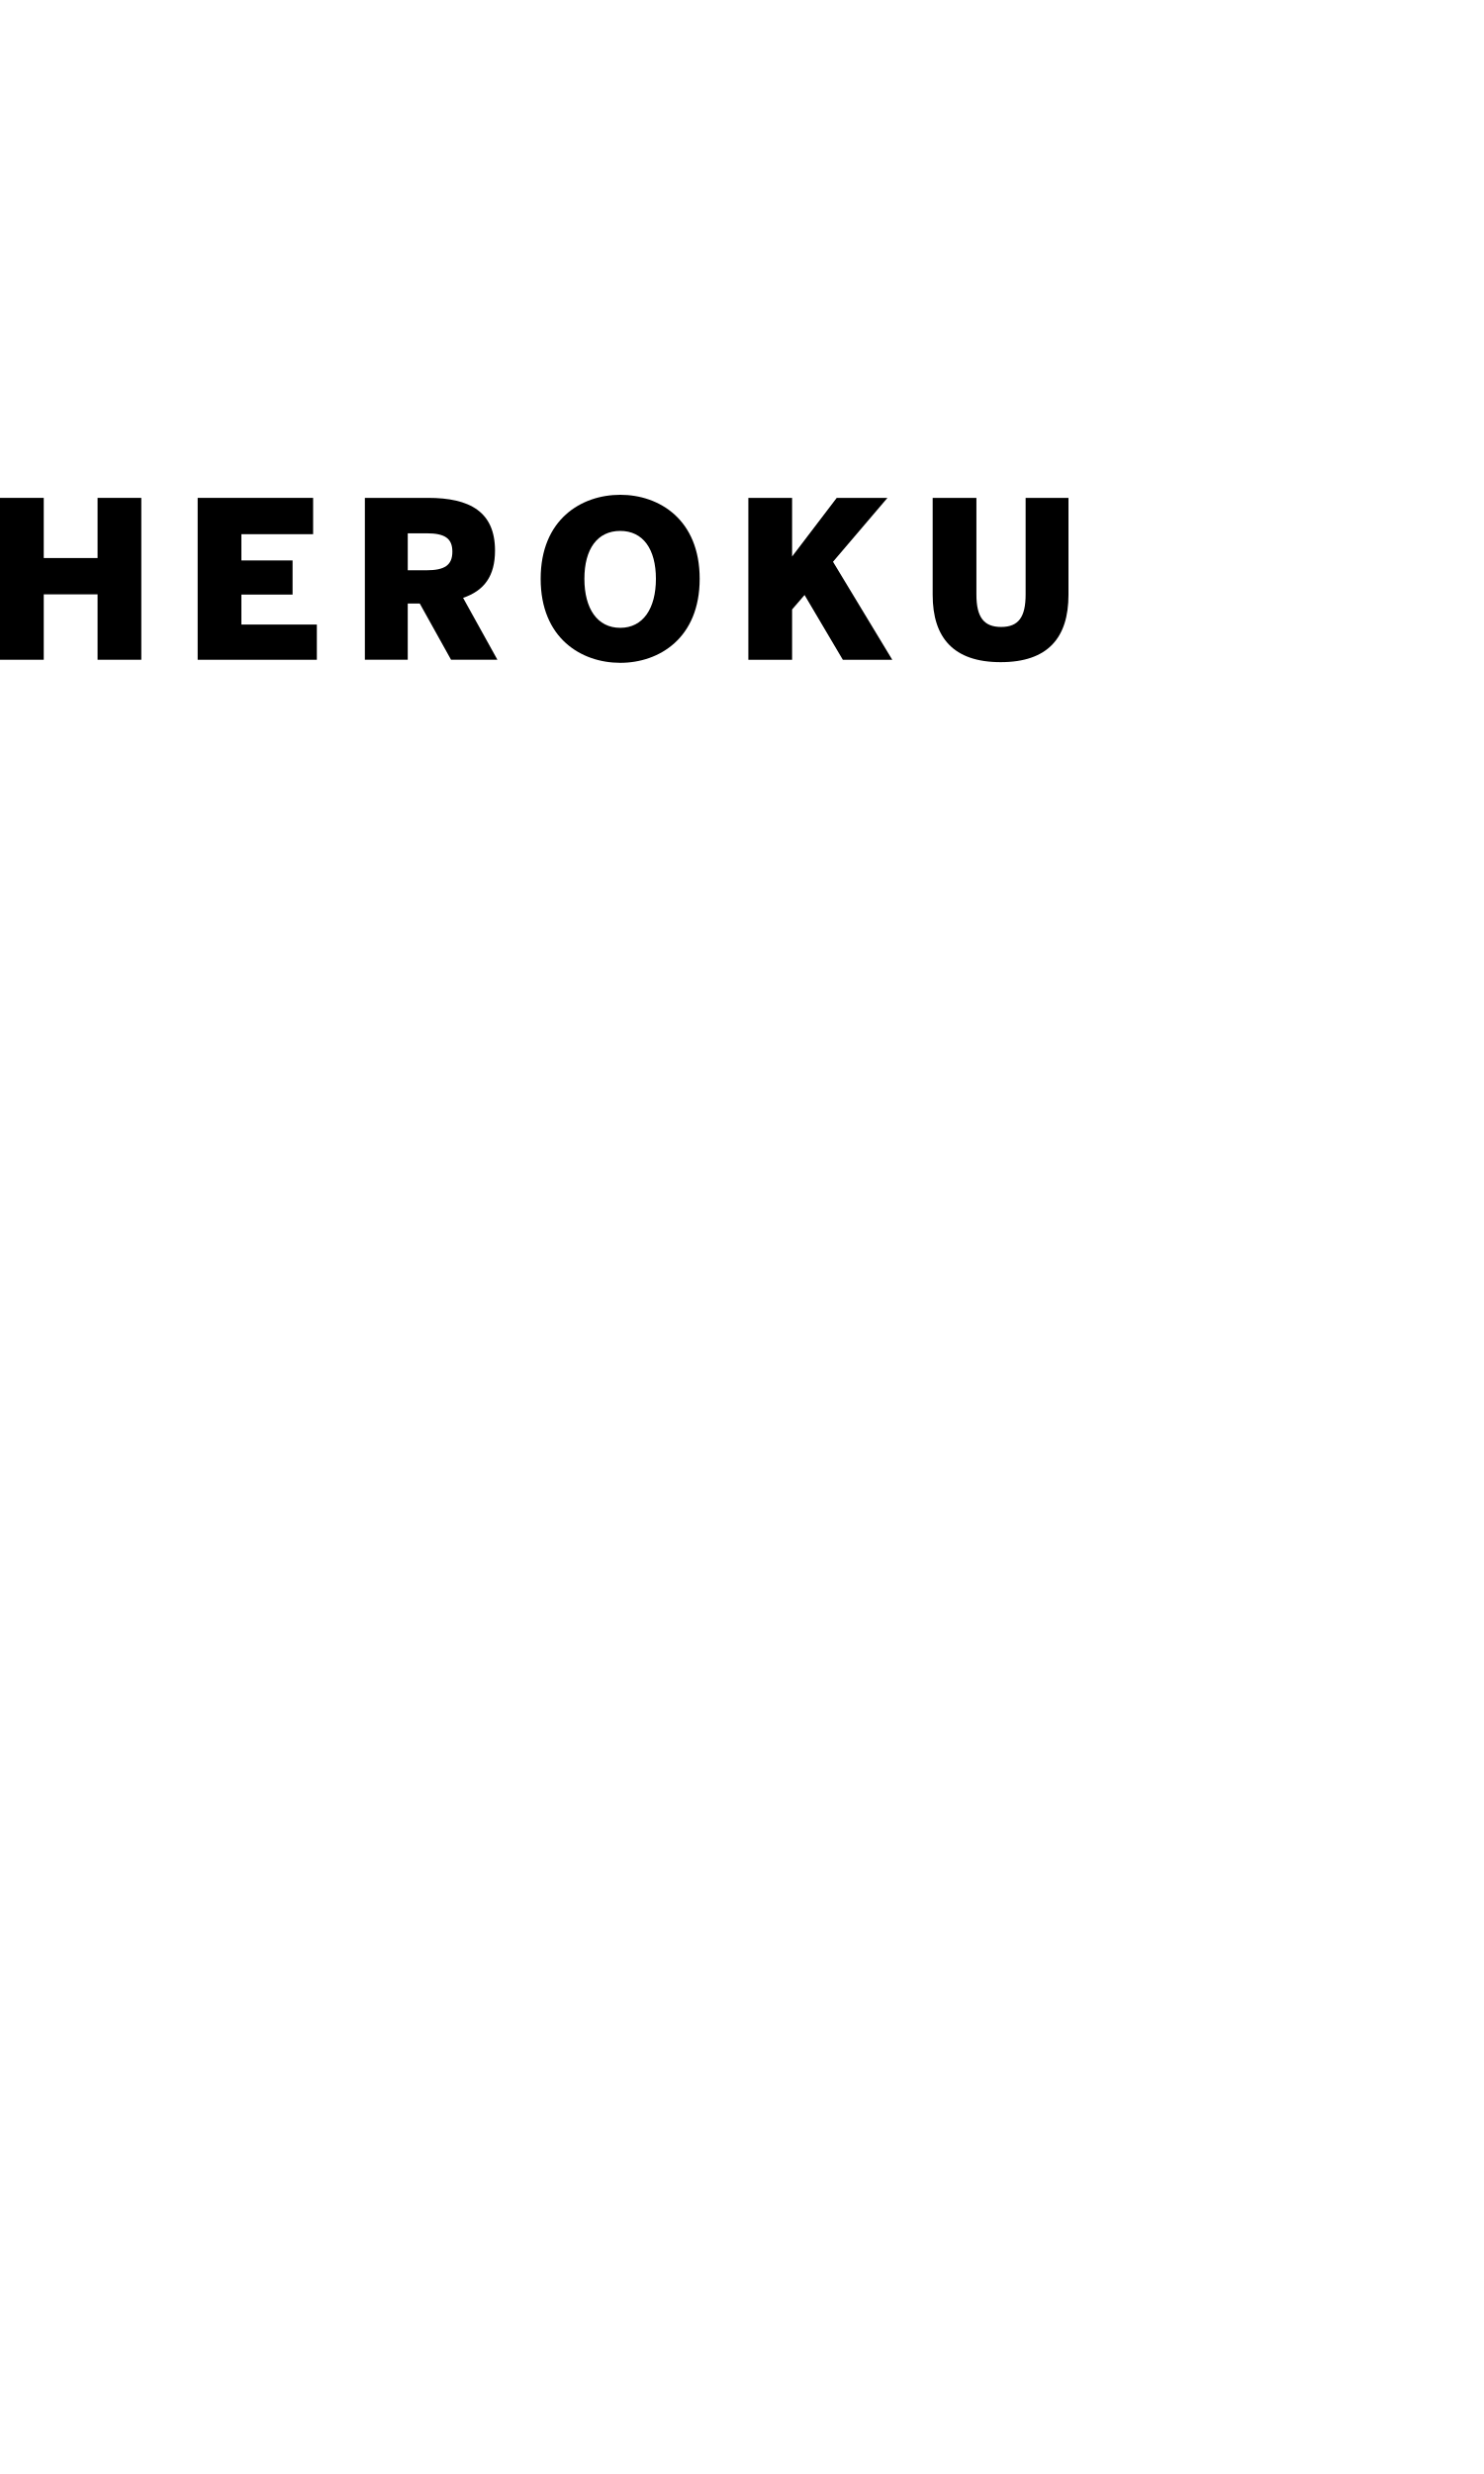
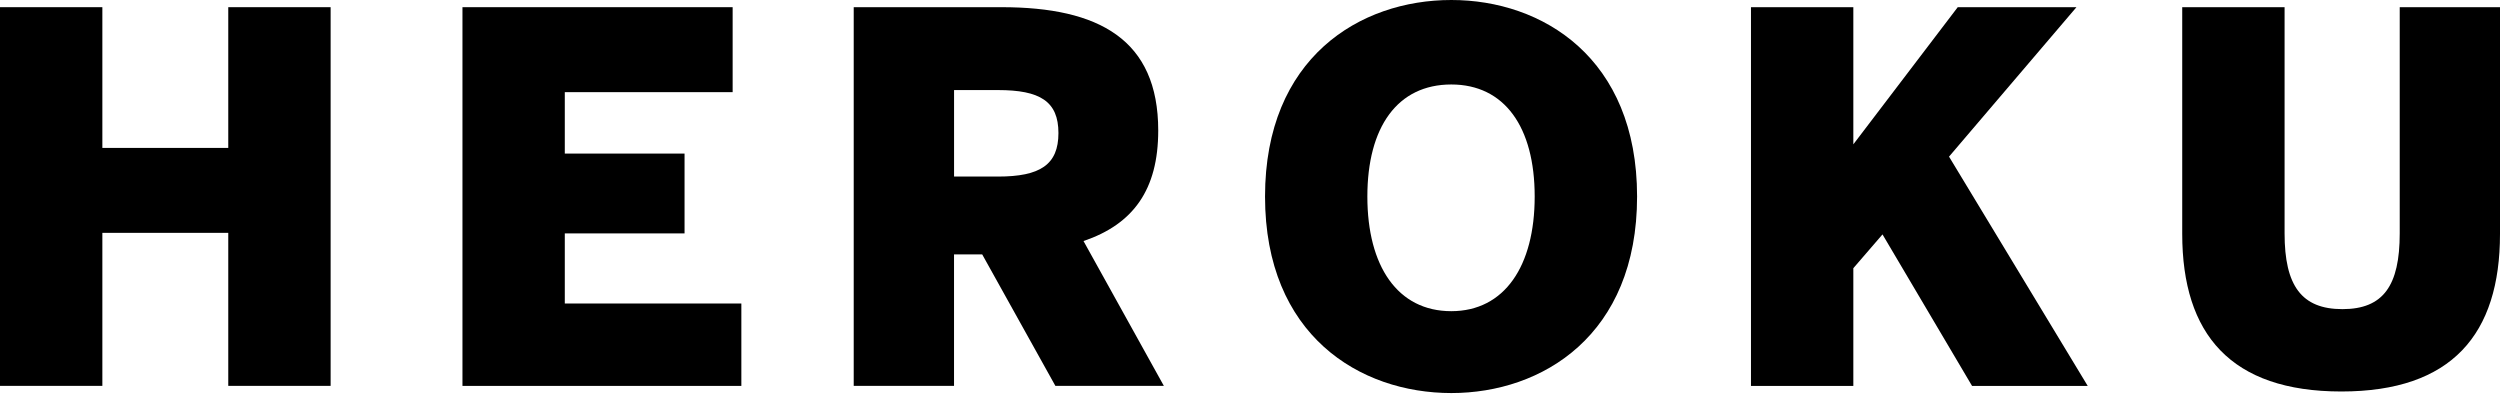
- <svg xmlns="http://www.w3.org/2000/svg" viewBox="0 0 100 100" width="300" height="500">
+ <svg xmlns="http://www.w3.org/2000/svg">
  <path d="M0,0.207 L2.948,0.207 L2.948,4.26 L6.574,4.26 L6.574,0.207 L9.522,0.207 L9.522,11.113 L6.574,11.113 L6.574,6.706 L2.948,6.706 L2.948,11.113 L0,11.113 L0,0.207 Z" />
  <path d="M13.318,0.207 L21.1,0.207 L21.1,2.654 L16.266,2.654 L16.266,4.423 L19.715,4.423 L19.715,6.722 L16.266,6.722 L16.266,8.741 L21.351,8.741 L21.351,11.114 L13.319,11.114 L13.319,0.207 L13.318,0.207 Z" />
  <path d="M24.588,0.207 L28.847,0.207 C31.647,0.207 33.357,1.136 33.357,3.759 C33.357,5.468 32.635,6.457 31.205,6.942 L33.519,11.113 L30.395,11.113 L28.287,7.326 L27.476,7.326 L27.476,11.113 L24.587,11.113 L24.587,0.207 L24.588,0.207 Z M28.744,5.085 C29.953,5.085 30.483,4.746 30.483,3.832 C30.483,2.918 29.952,2.594 28.744,2.594 L27.477,2.594 L27.477,5.085 L28.744,5.085 Z" />
  <path d="M36.433,5.66 C36.433,1.667 39.159,0 41.798,0 C44.421,0 47.148,1.666 47.148,5.66 C47.148,9.654 44.421,11.32 41.798,11.32 C39.159,11.319 36.433,9.654 36.433,5.66 Z M44.199,5.66 C44.199,3.656 43.329,2.433 41.797,2.433 C40.249,2.433 39.38,3.656 39.38,5.66 C39.38,7.665 40.25,8.962 41.797,8.962 C43.33,8.961 44.199,7.665 44.199,5.66 Z" />
  <path d="M50.428,0.207 L53.376,0.207 L53.376,4.157 L56.383,0.207 L59.802,0.207 L56.132,4.511 L60.126,11.114 L56.795,11.114 L54.216,6.751 L53.376,7.724 L53.376,11.114 L50.428,11.114 L50.428,0.207 Z" />
  <path d="M62.848,6.736 L62.848,0.207 L65.796,0.207 L65.796,6.722 C65.796,8.225 66.282,8.903 67.462,8.903 C68.641,8.903 69.112,8.225 69.112,6.722 L69.112,0.207 L72,0.207 L72,6.736 C72,9.625 70.615,11.275 67.431,11.275 C64.247,11.275 62.848,9.625 62.848,6.736 Z" />
</svg>
